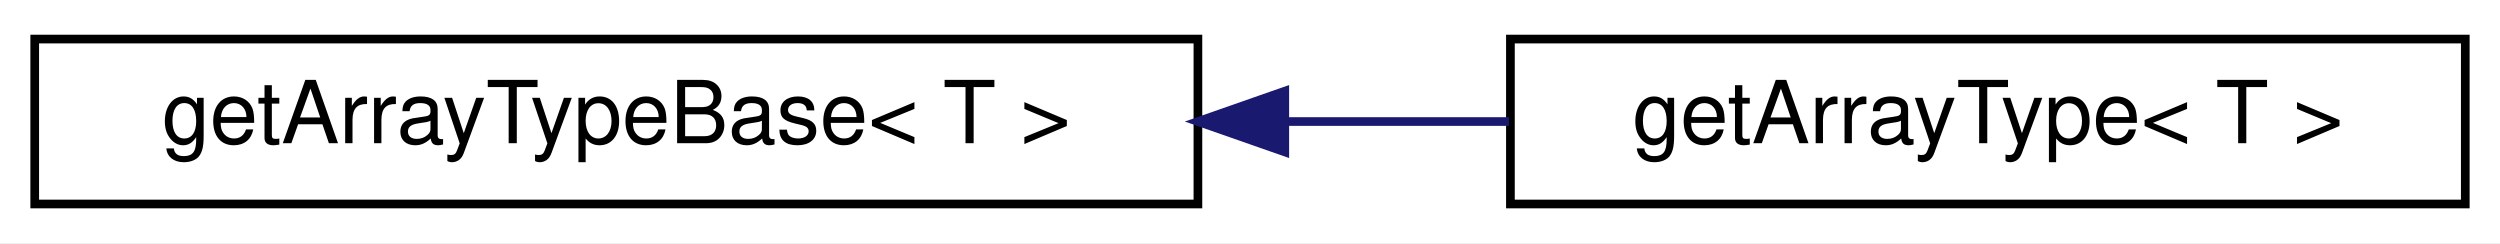
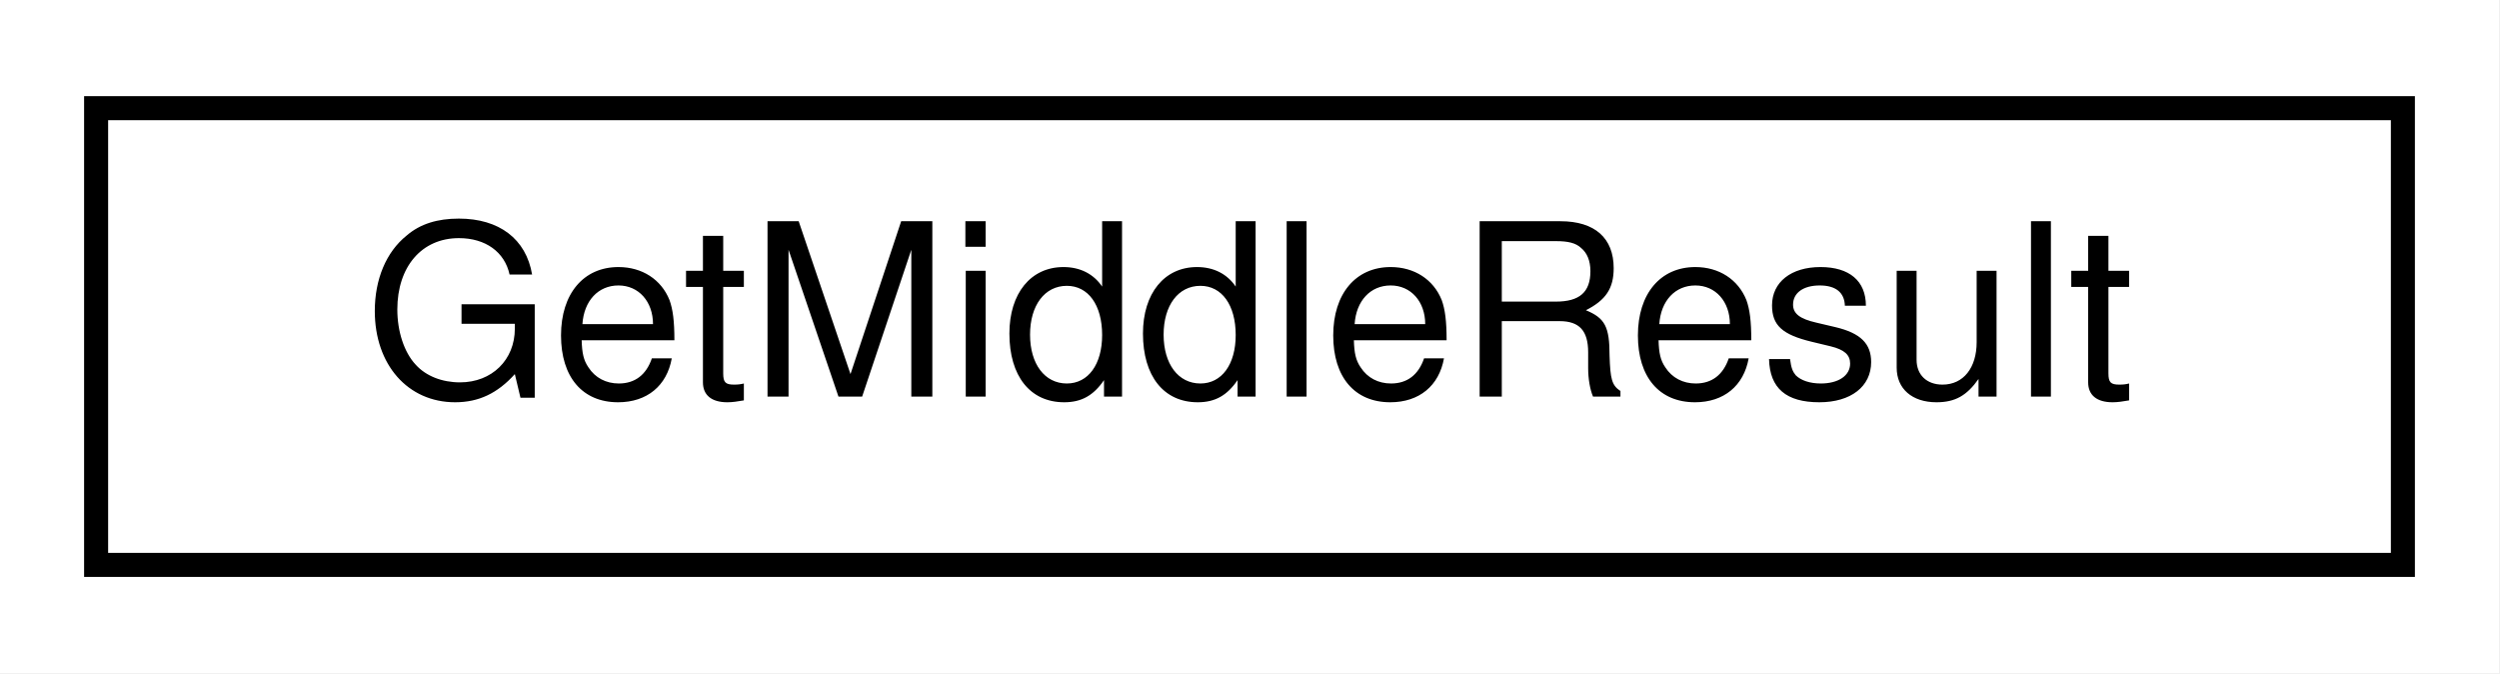
- <svg xmlns="http://www.w3.org/2000/svg" xmlns:xlink="http://www.w3.org/1999/xlink" width="288pt" height="28pt" viewBox="0.00 0.00 288.00 28.00">
+ <svg xmlns="http://www.w3.org/2000/svg" xmlns:xlink="http://www.w3.org/1999/xlink" width="104pt" height="28pt" viewBox="0.00 0.00 104.00 28.00">
  <g id="graph0" class="graph" transform="scale(1 1) rotate(0) translate(4 24)">
-     <polygon fill="#ffffff" stroke="transparent" points="-4,4 -4,-24 284,-24 284,4 -4,4" />
+     <polygon fill="#ffffff" stroke="transparent" points="-4,4 -4,-24 100,-24 100,4 -4,4" />
    <g id="node1" class="node">
      <g id="a_node1">
-         <a xlink:href="structgetArrayTypeBase.html" target="_top" xlink:title=" ">
-           <polygon fill="#ffffff" stroke="#000000" points="0,-.5 0,-19.5 134,-19.5 134,-.5 0,-.5" />
-           <text text-anchor="middle" x="67" y="-7.5" font-family="Helvetica,sans-Serif" font-size="10.00" fill="#000000">getArrayTypeBase&lt; T &gt;</text>
+         <a xlink:href="structGetMiddleResult.html" target="_top" xlink:title=" ">
+           <polygon fill="#ffffff" stroke="#000000" points="0,-.5 0,-19.5 96,-19.5 96,-.5 0,-.5" />
+           <text text-anchor="middle" x="48" y="-7.5" font-family="Helvetica,sans-Serif" font-size="10.00" fill="#000000">GetMiddleResult</text>
        </a>
      </g>
    </g>
-     <g id="node2" class="node">
-       <g id="a_node2">
-         <a xlink:href="structgetArrayType.html" target="_top" xlink:title=" ">
-           <polygon fill="#ffffff" stroke="#000000" points="170,-.5 170,-19.5 280,-19.5 280,-.5 170,-.5" />
-           <text text-anchor="middle" x="225" y="-7.5" font-family="Helvetica,sans-Serif" font-size="10.00" fill="#000000">getArrayType&lt; T &gt;</text>
-         </a>
-       </g>
-     </g>
-     <g id="edge1" class="edge">
-       <path fill="none" stroke="#191970" d="M144.147,-10C152.819,-10 161.52,-10 169.833,-10" />
-       <polygon fill="#191970" stroke="#191970" points="144.006,-6.5 134.006,-10 144.006,-13.5 144.006,-6.5" />
-     </g>
  </g>
</svg>
